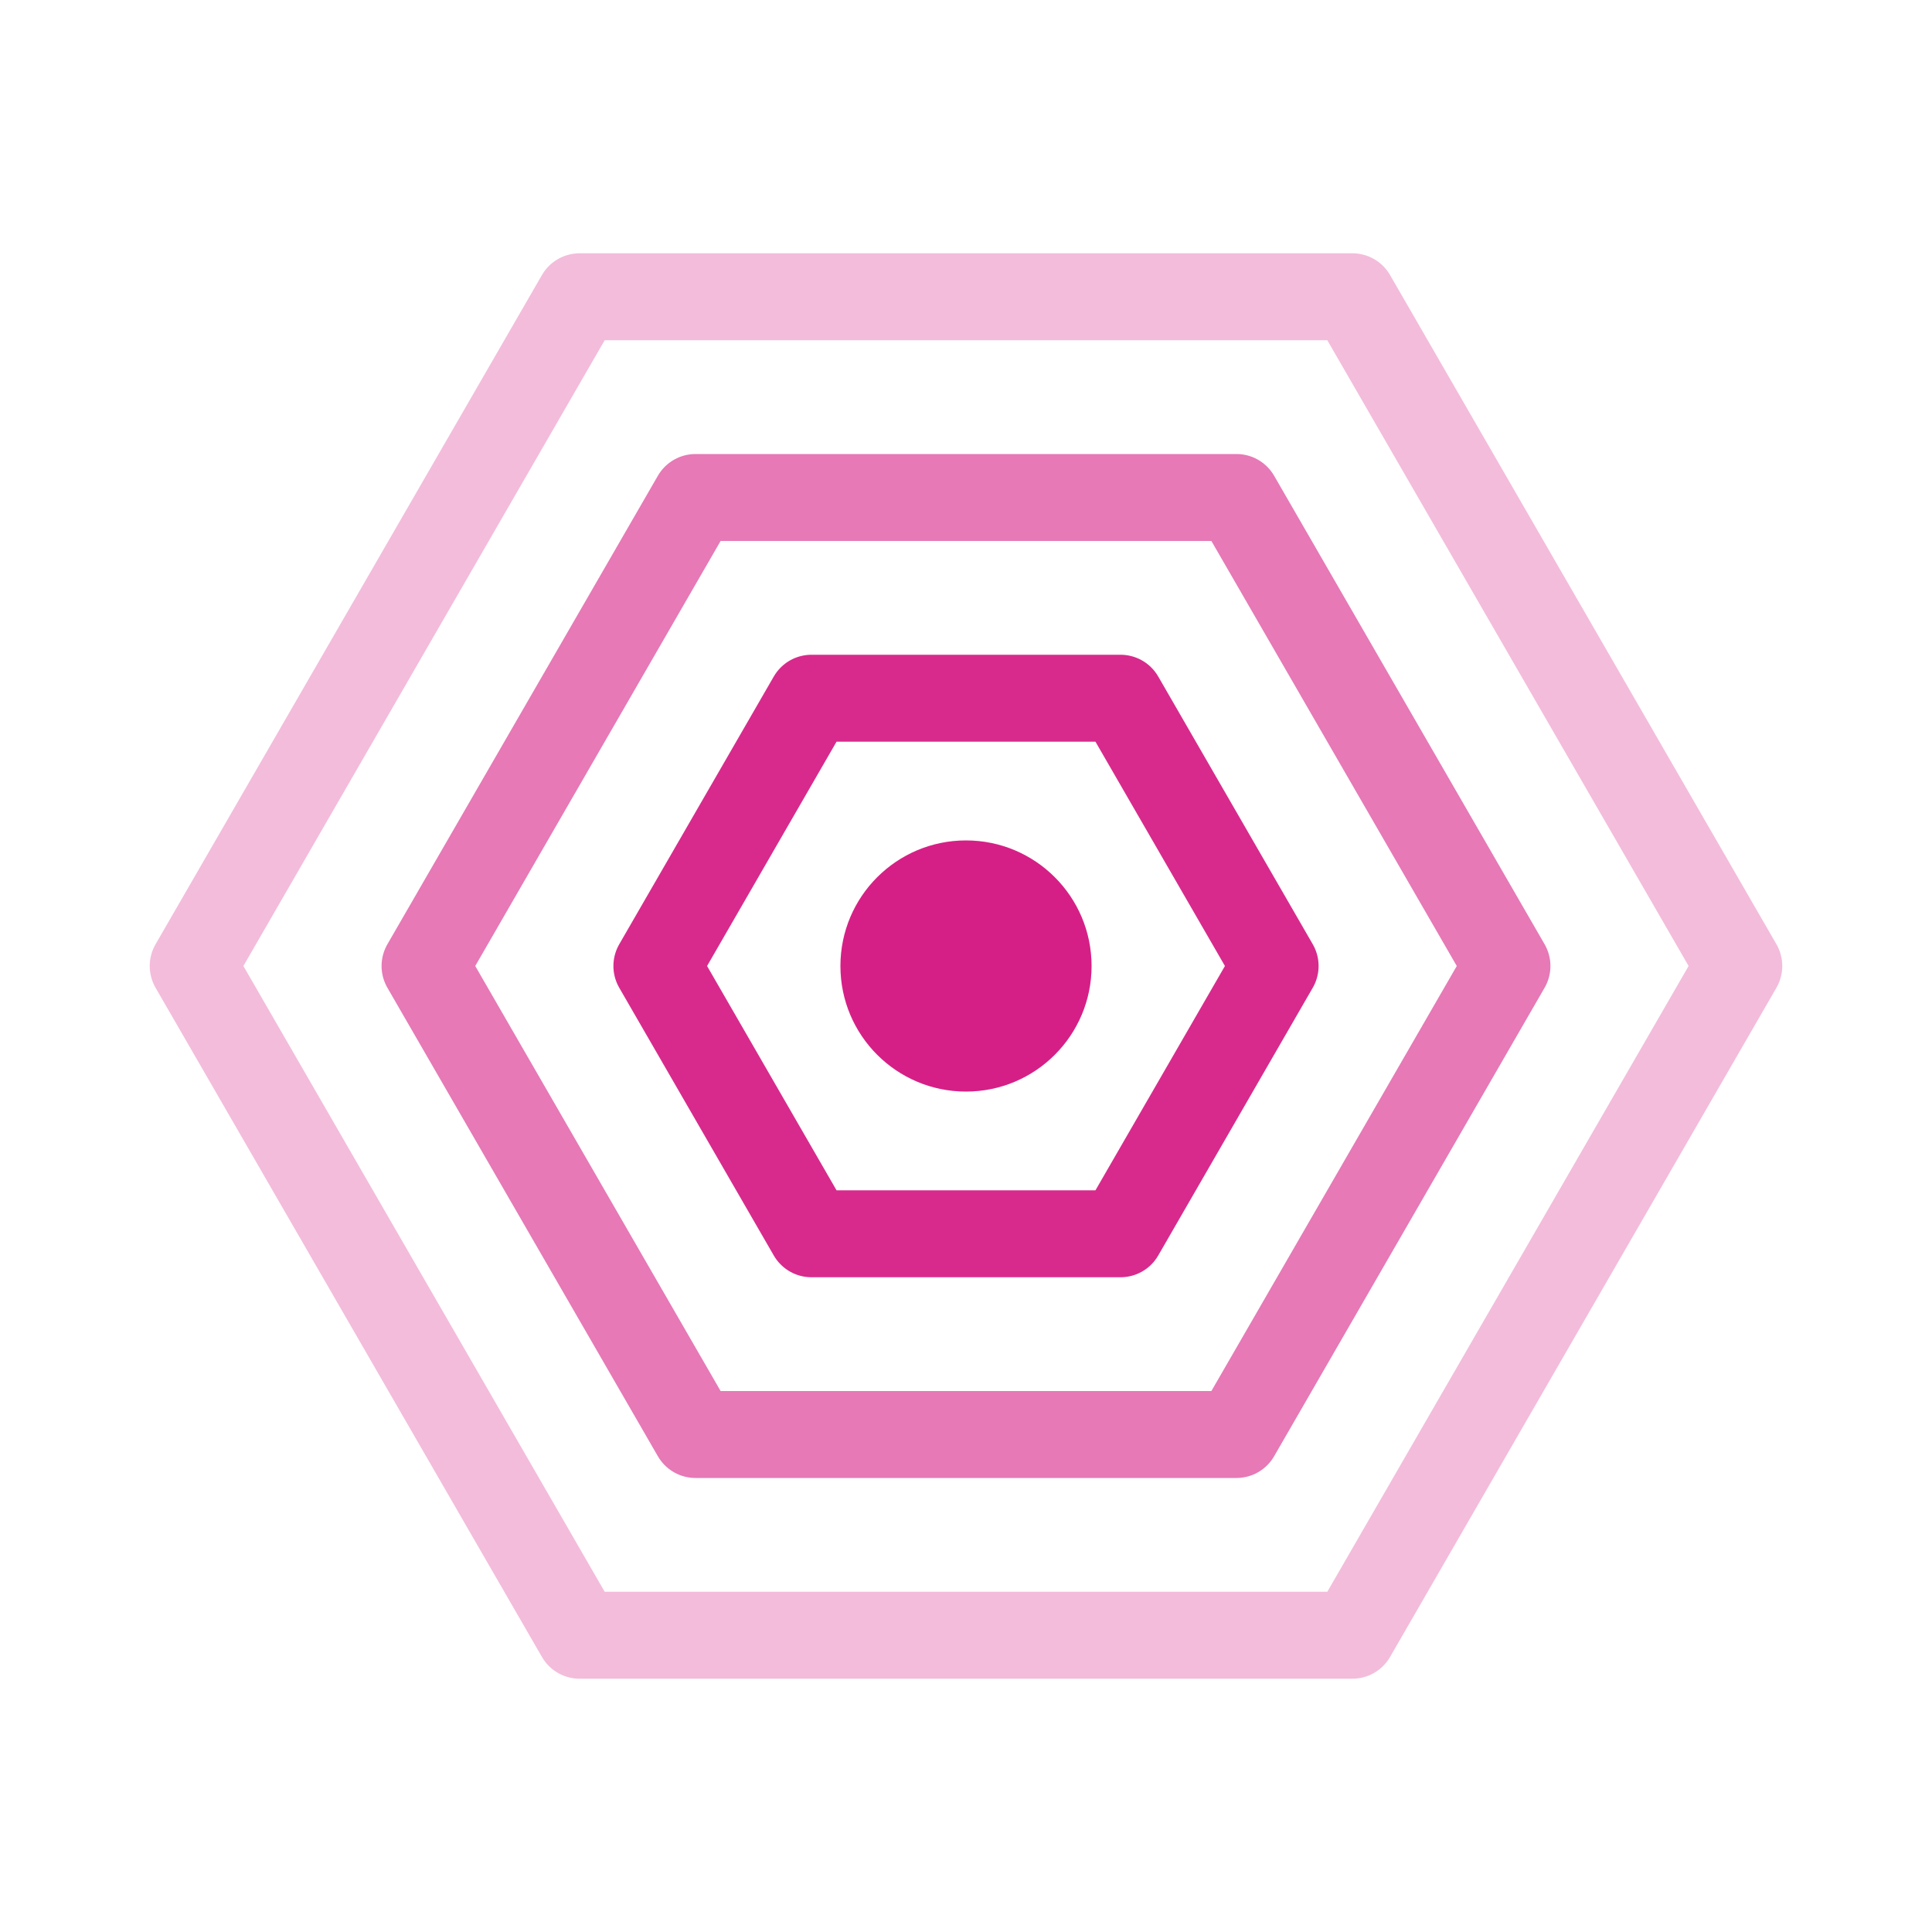
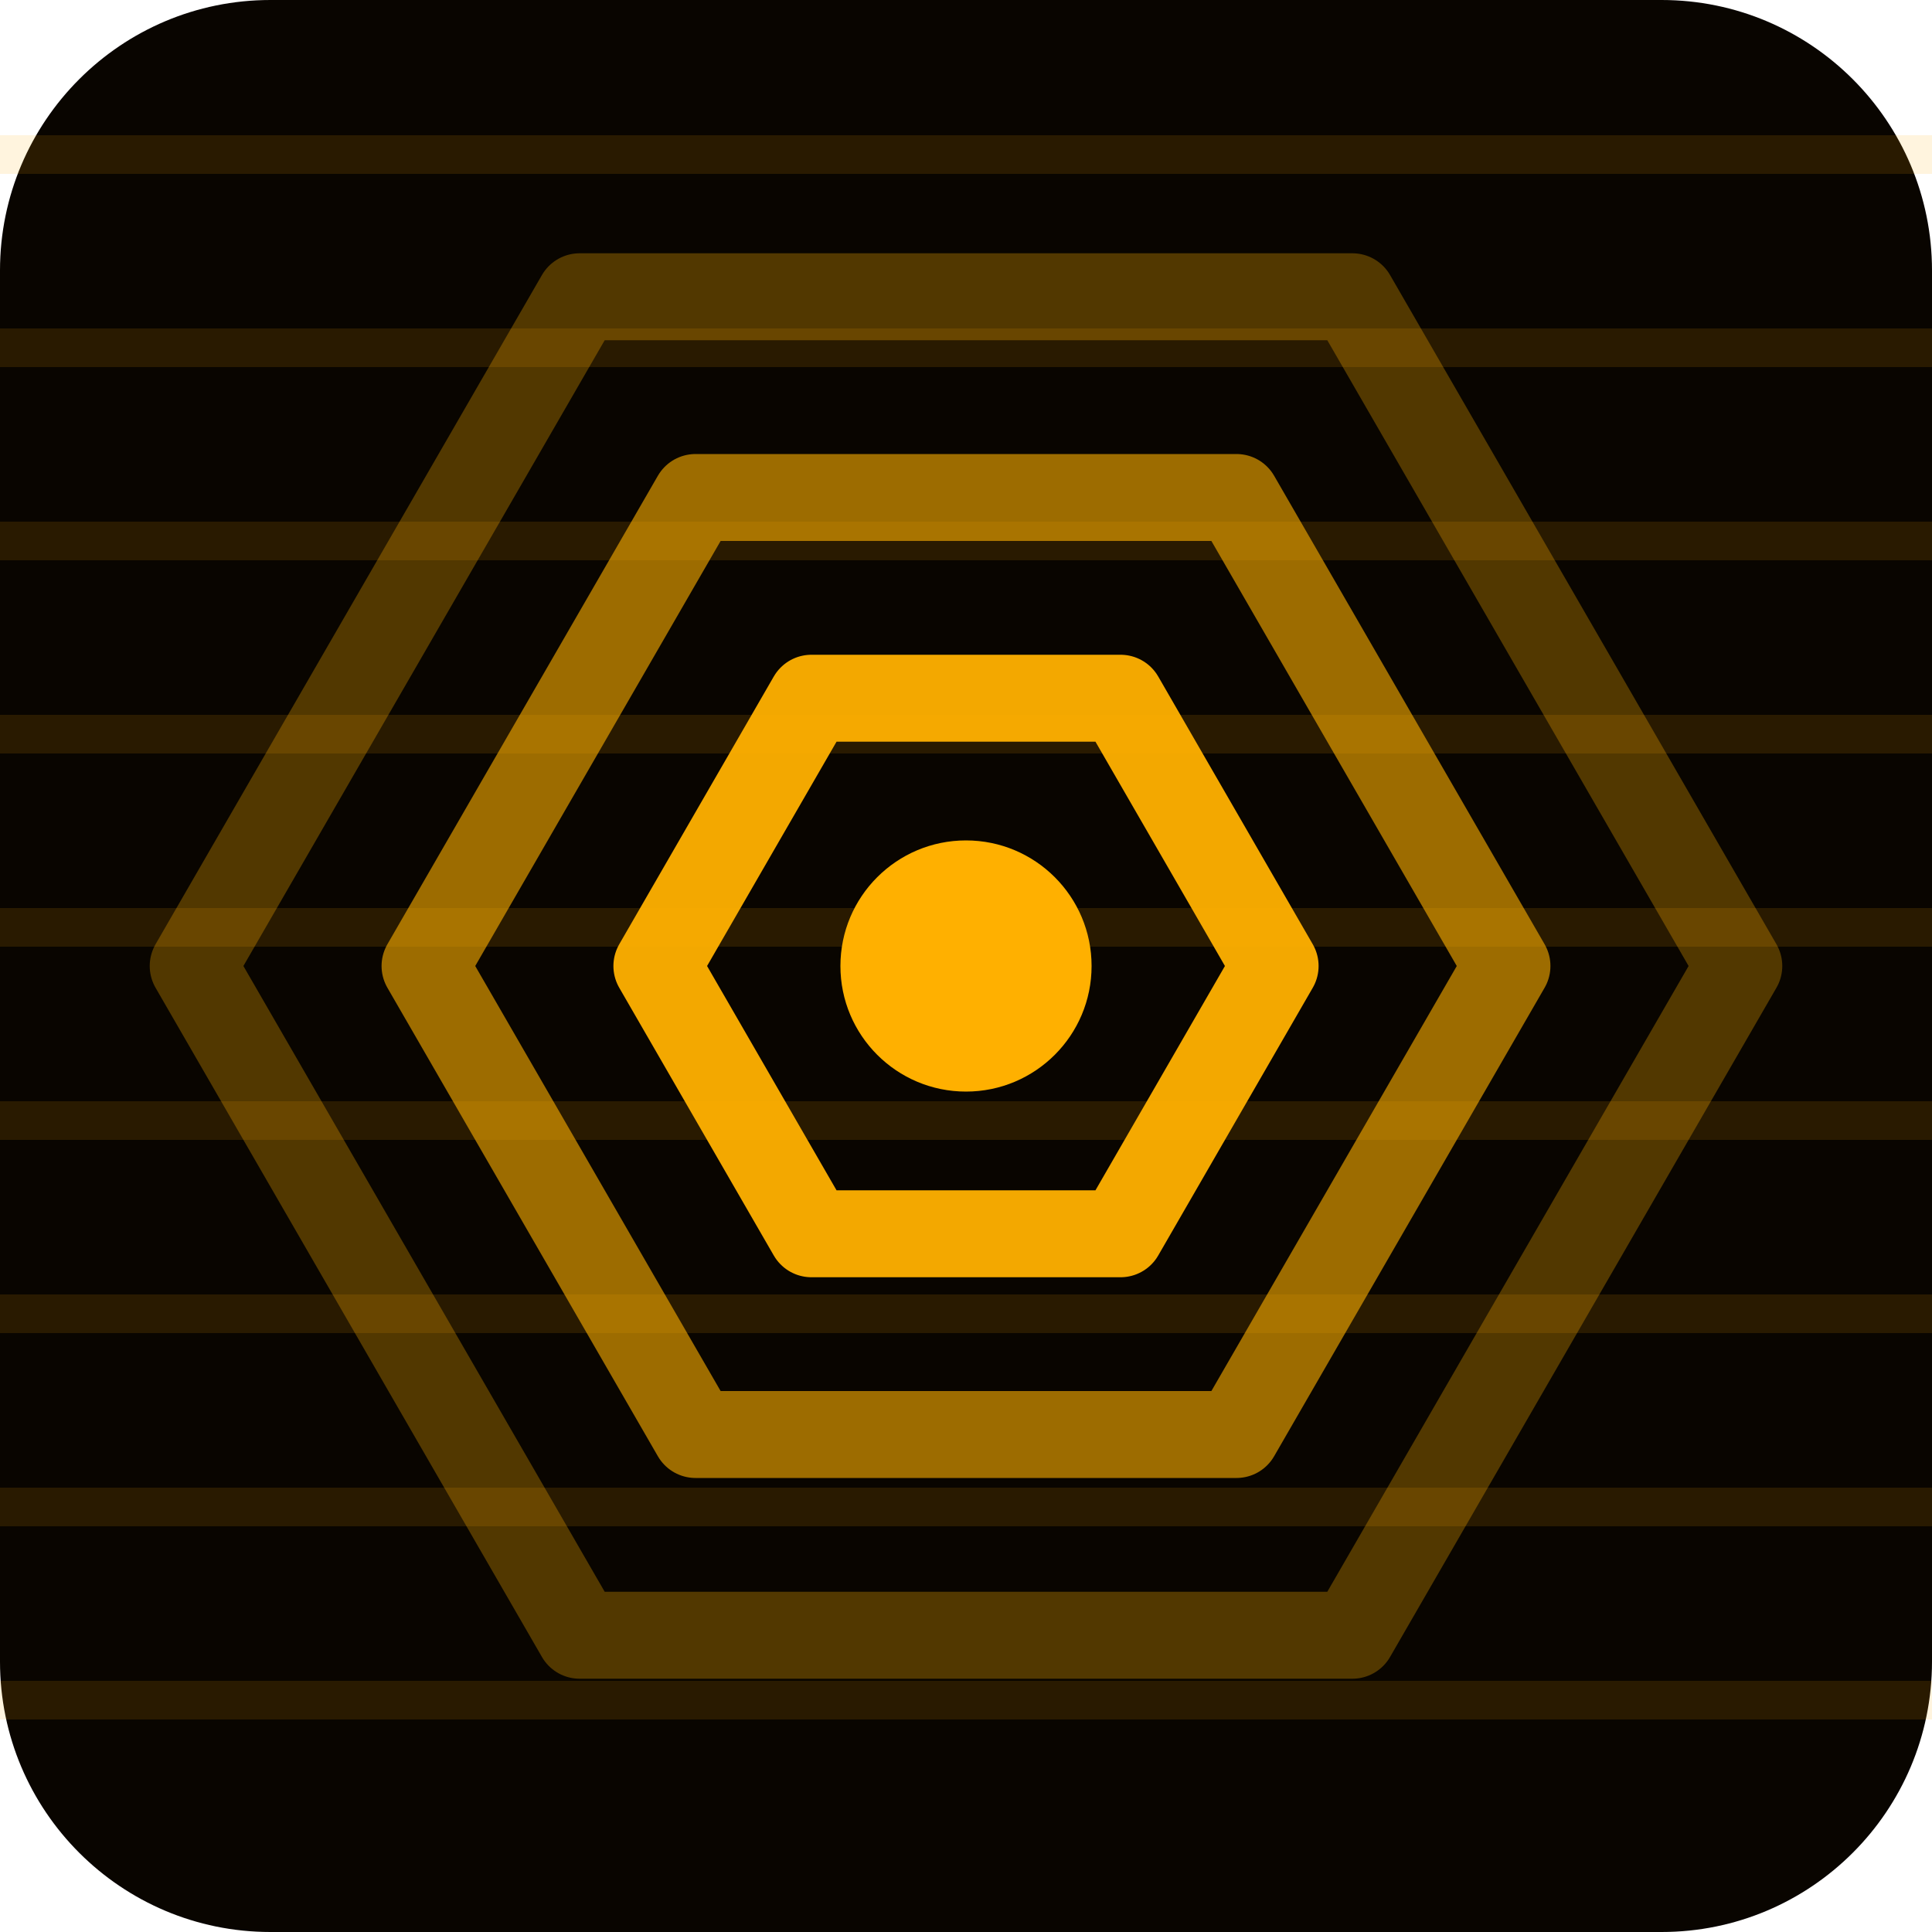
<svg xmlns="http://www.w3.org/2000/svg" viewBox="0 0 100 100" width="100" height="100" fill="none">
-   <polygon points="90,50 70,84.64 30,84.64 10,50 30,15.36 70,15.36" fill="none" stroke="#d61f86" stroke-width="4.5" stroke-linejoin="round" opacity="0.3" />
-   <polygon points="78,50 64,74.25 36,74.25 22,50 36,25.75 64,25.75" fill="none" stroke="#d61f86" stroke-width="4.5" stroke-linejoin="round" opacity="0.6" />
-   <polygon points="66,50 58,63.86 42,63.86 34,50 42,36.14 58,36.14" fill="none" stroke="#d61f86" stroke-width="4.5" stroke-linejoin="round" opacity="0.95" />
-   <circle cx="50" cy="50" r="6.5" fill="#d61f86" />
+   <rect width="100" height="100" rx="14" fill="#090500" />
+   <path d="M0 8h100M0 18h100M0 28h100M0 38h100M0 48h100M0 58h100M0 68h100M0 78h100M0 88h100" stroke="#ffb000" stroke-opacity=".13" stroke-width="2" />
+   <polygon points="90,50 70,84.64 30,84.64 10,50 30,15.36 70,15.36" fill="none" stroke="#ffb000" stroke-width="4.5" stroke-linejoin="round" opacity="0.3" />
+   <polygon points="78,50 64,74.25 36,74.25 22,50 36,25.75 64,25.75" fill="none" stroke="#ffb000" stroke-width="4.5" stroke-linejoin="round" opacity="0.6" />
+   <polygon points="66,50 58,63.86 42,63.86 34,50 42,36.14 58,36.14" fill="none" stroke="#ffb000" stroke-width="4.5" stroke-linejoin="round" opacity="0.95" />
+   <circle cx="50" cy="50" r="6.5" fill="#ffb000" />
</svg>
